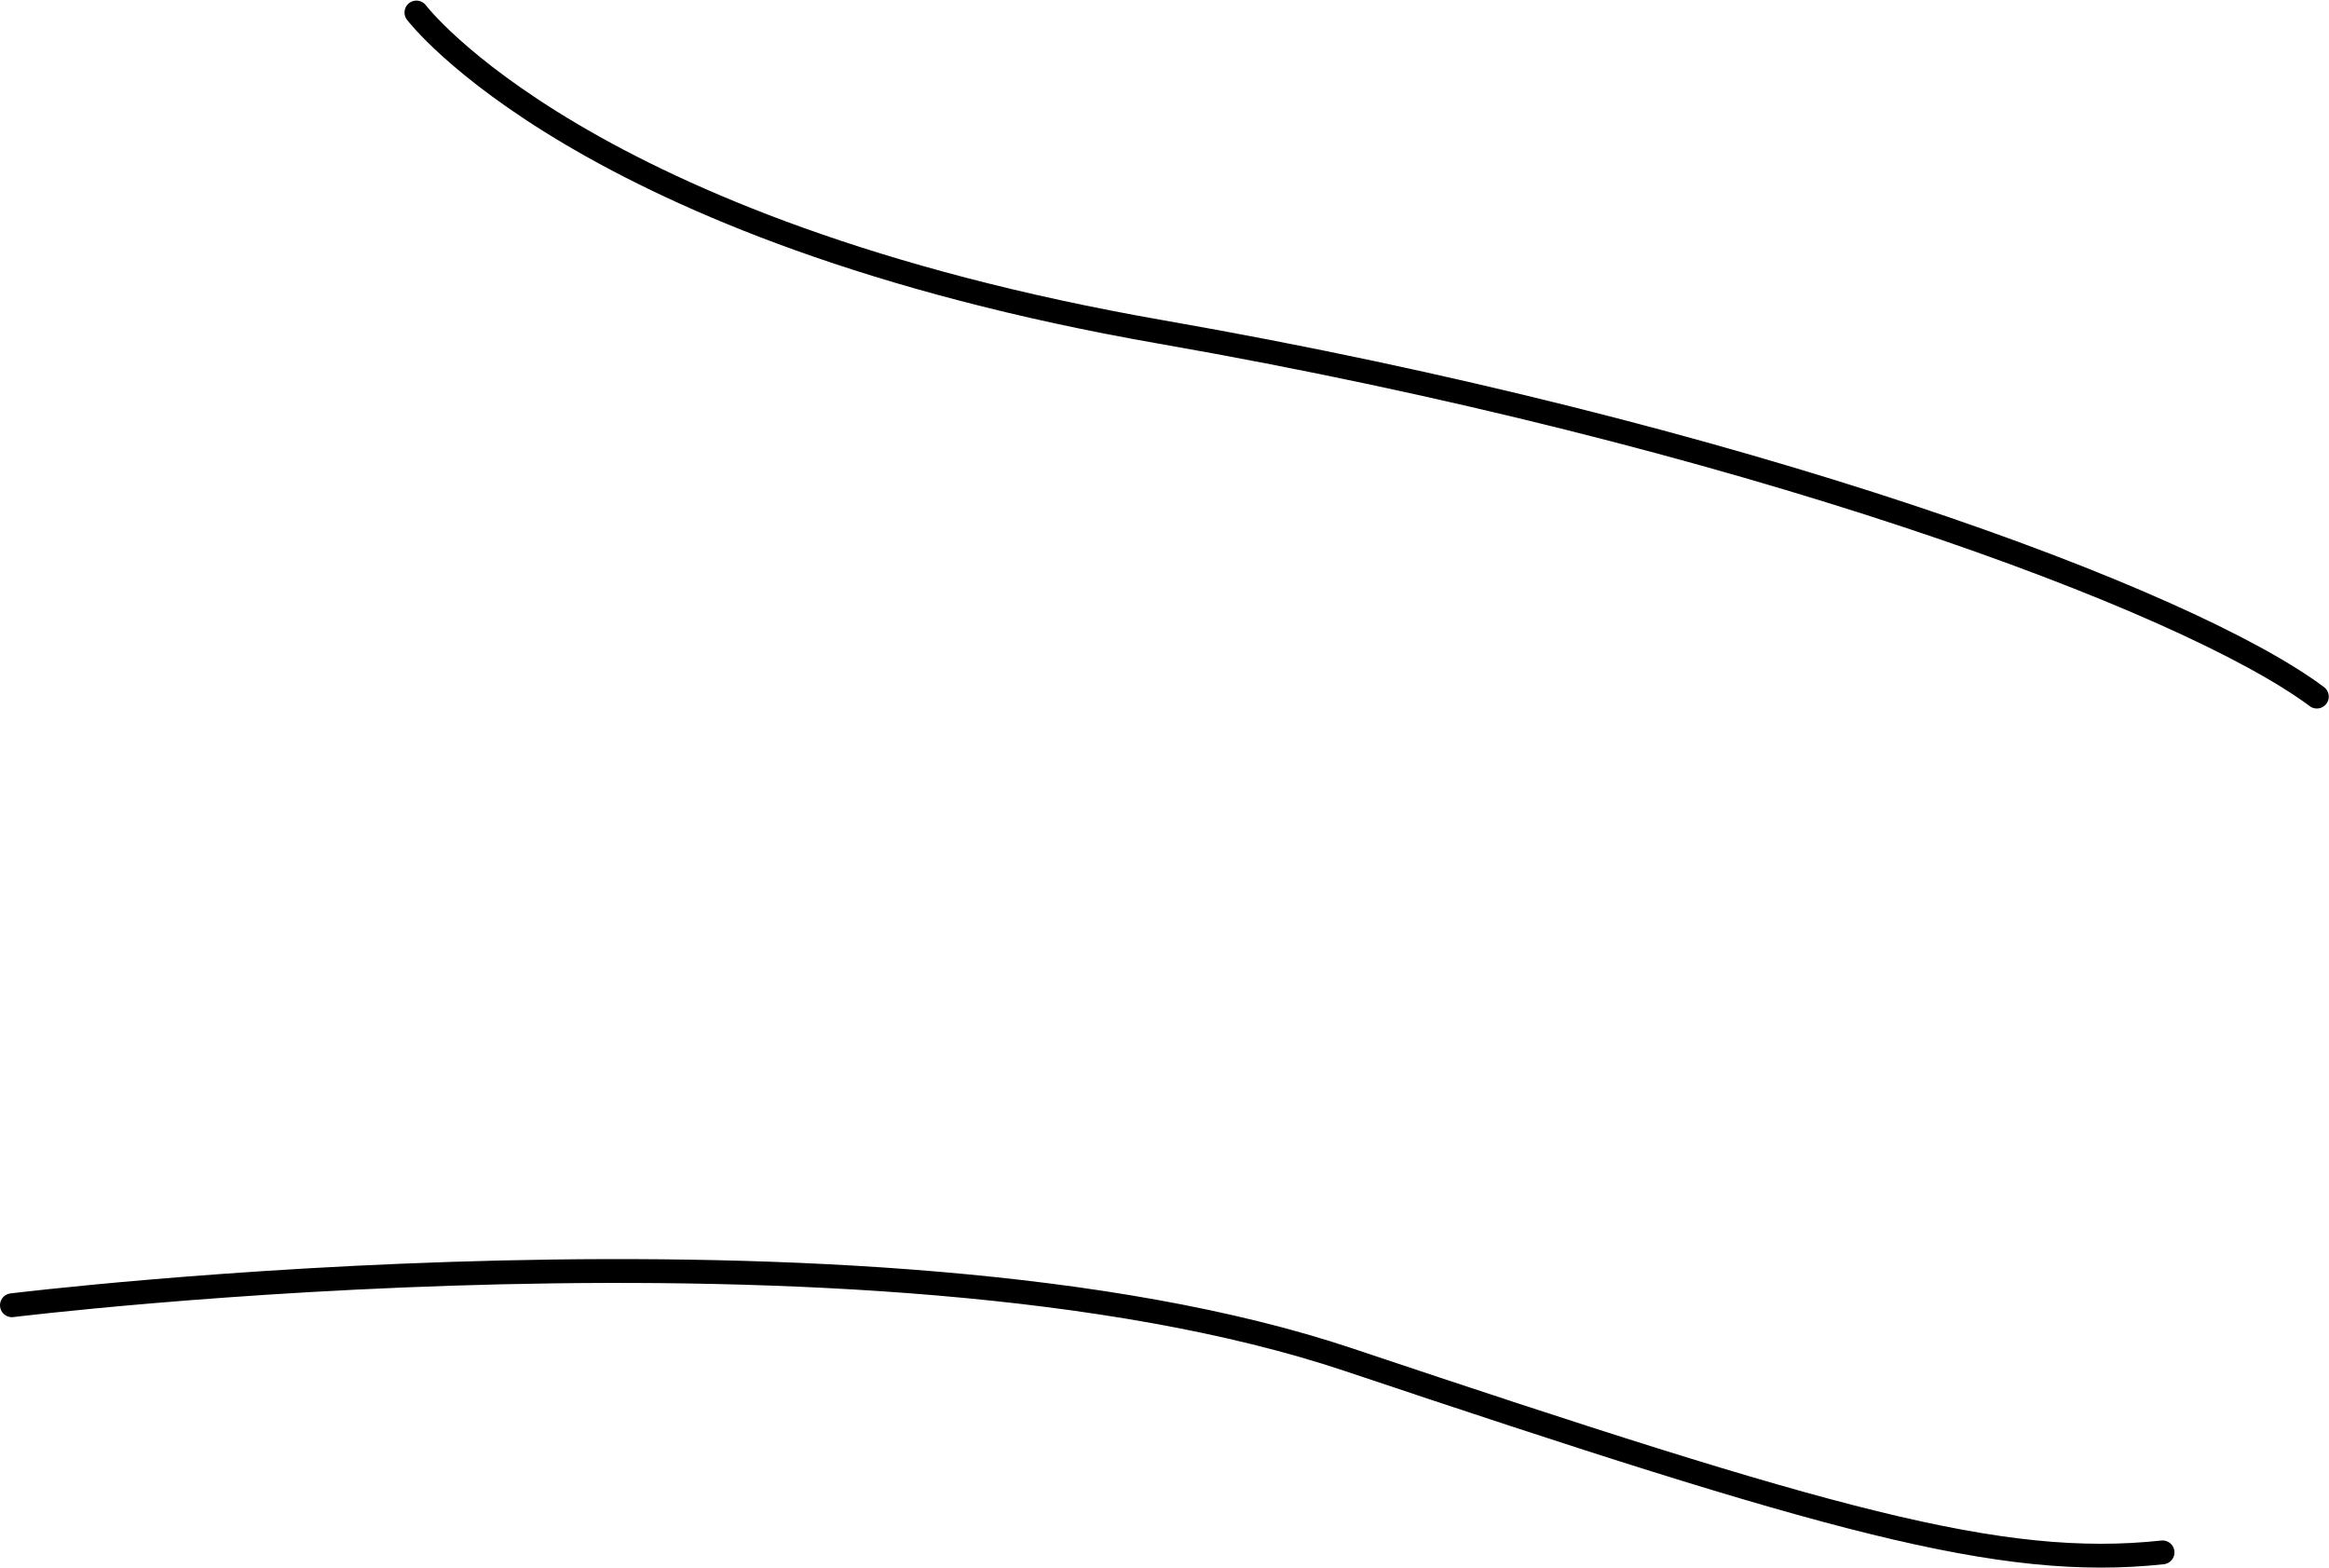
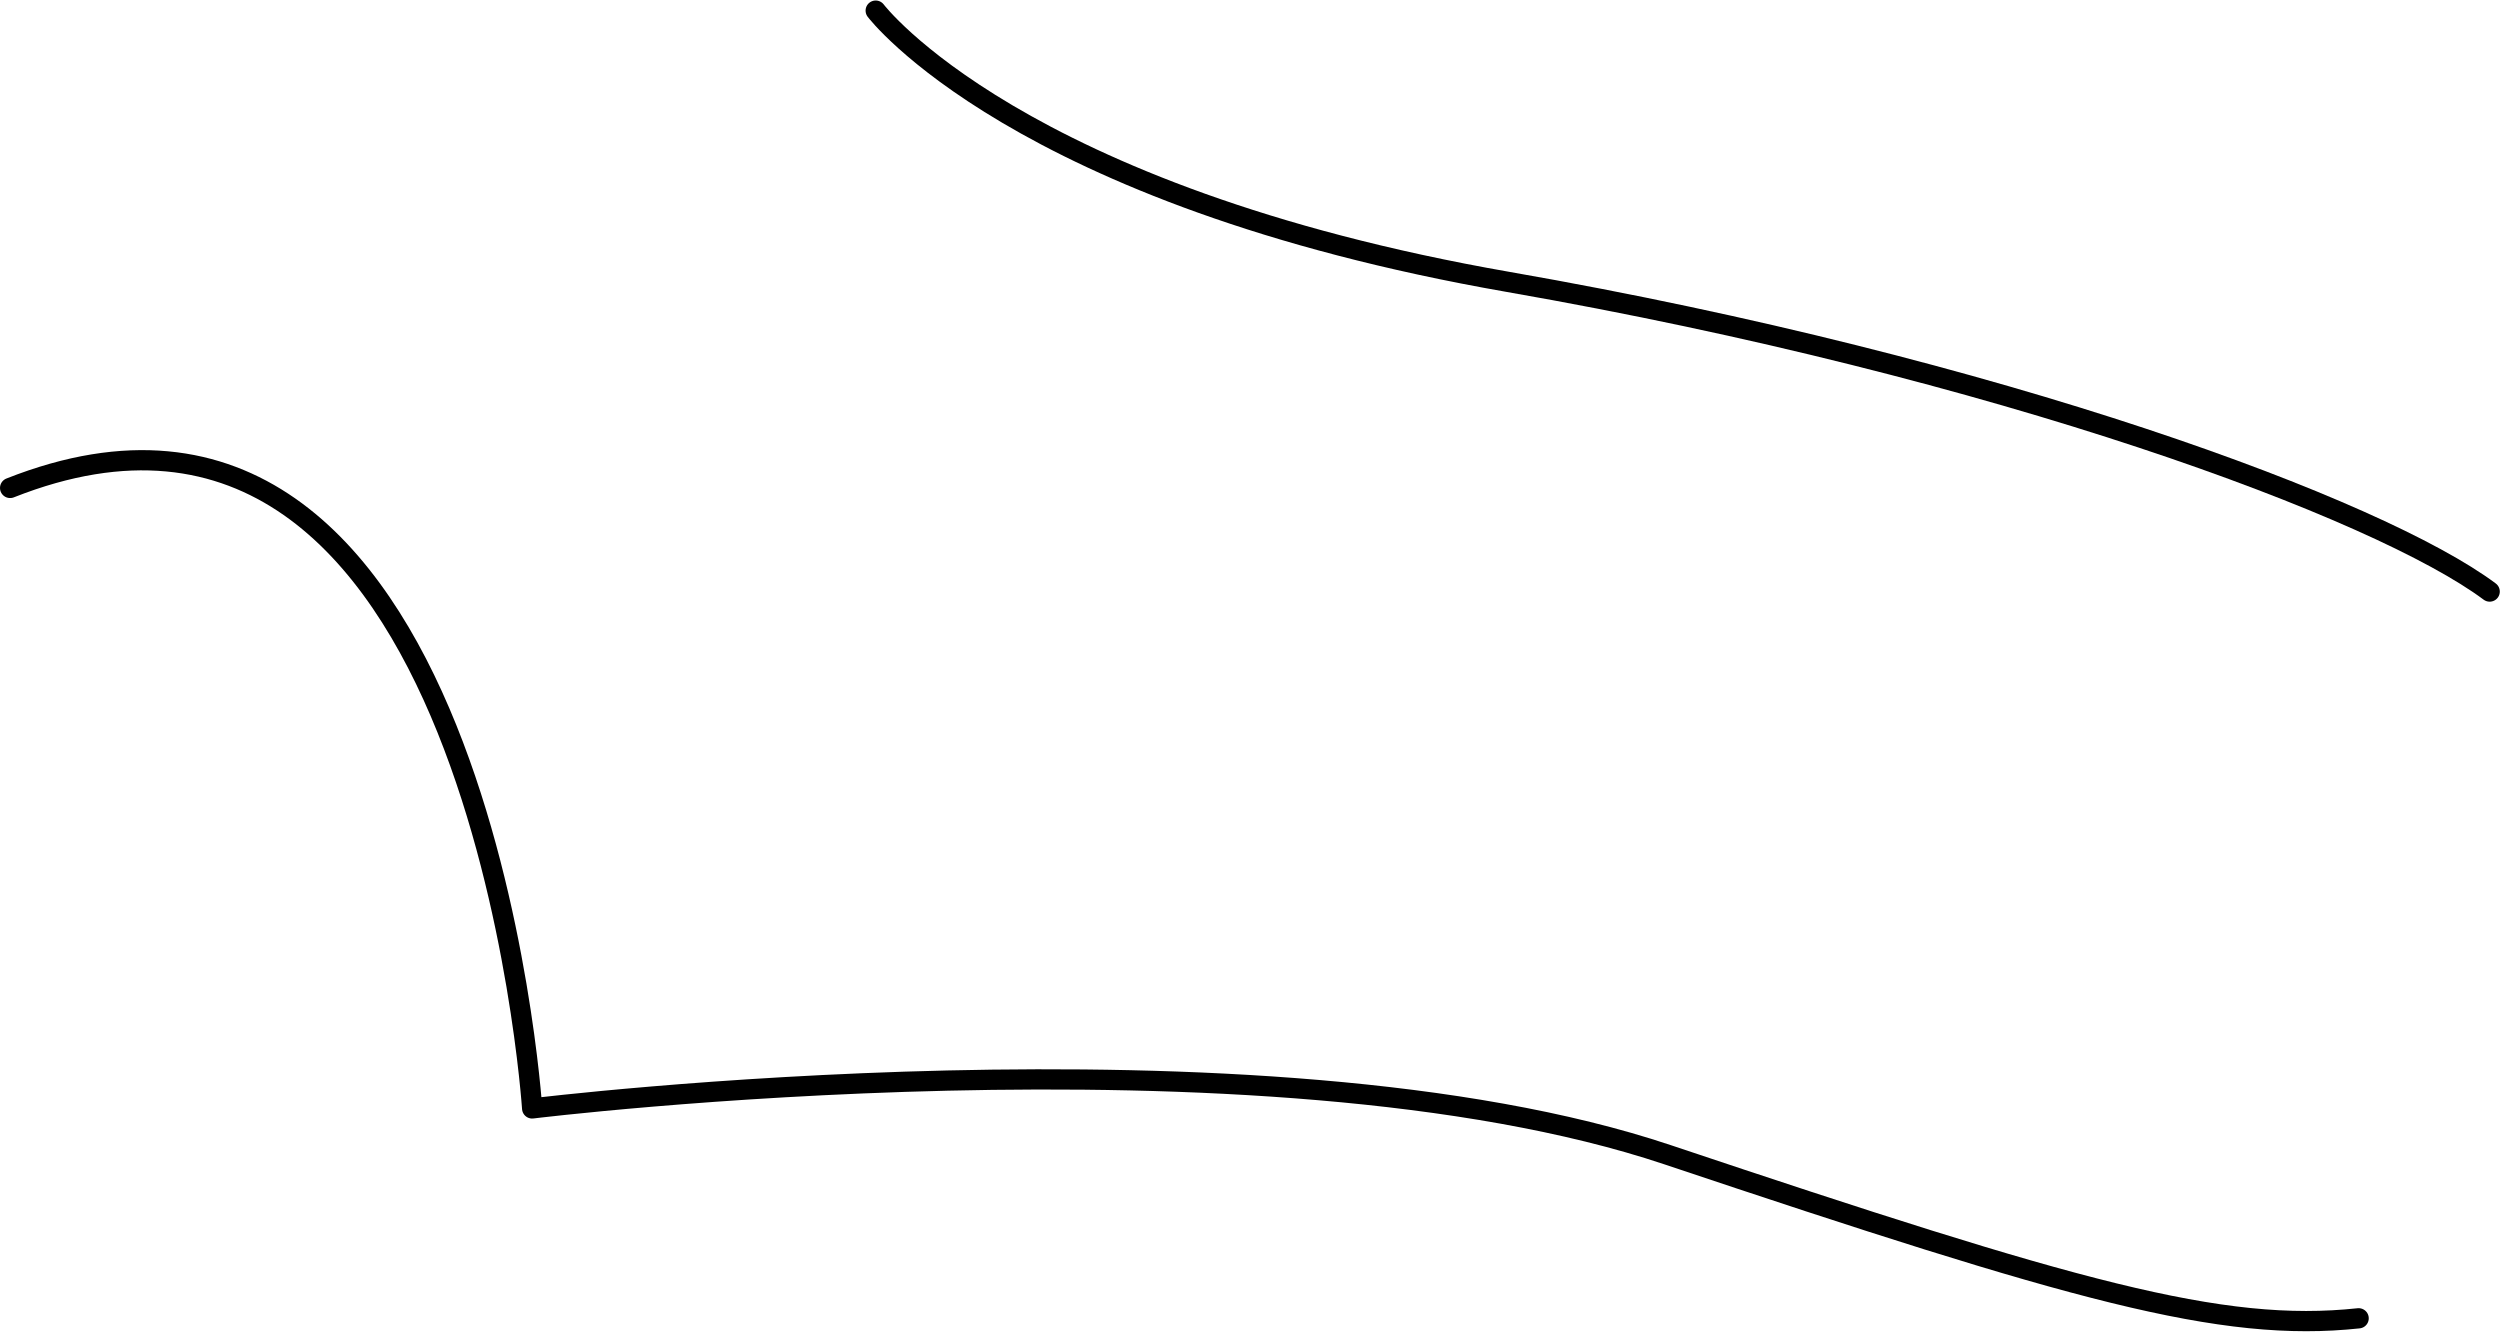
- <svg xmlns="http://www.w3.org/2000/svg" id="foot" viewBox="0 0 195.47 131.55">
-   <defs>
-     <style>.cls-1{fill:none;stroke:#000;stroke-linecap:round;stroke-linejoin:round;stroke-width:2px;}</style>
-   </defs>
-   <path class="cls-1" d="M254.82,148s13.85,18.31,62.5,26.81,86.08,22.45,97,30.6" transform="translate(-219.87 -146.95)" />
-   <path class="cls-1" d="M220.87,256.49s72.07-8.88,112.22,4.58,54.67,17.62,68.28,16.16" transform="translate(-219.87 -146.95)" />
+ <svg xmlns="http://www.w3.org/2000/svg" id="foot" viewBox="0 0 247.06 131.55">
+   <path d="M254.82,148s13.85,18.31,62.5,26.81,86.08,22.45,97,30.6" transform="translate(-168.28 -146.95)" style="fill:none;stroke:#000;stroke-linecap:round;stroke-linejoin:round;stroke-width:2px" />
+   <path d="M401.37,277.23c-13.61,1.46-28.14-2.71-68.28-16.16s-112.22-4.58-112.22-4.58-5.28-79.64-51.59-61.32" transform="translate(-168.28 -146.95)" style="fill:none;stroke:#000;stroke-linecap:round;stroke-linejoin:round;stroke-width:2px" />
</svg>
